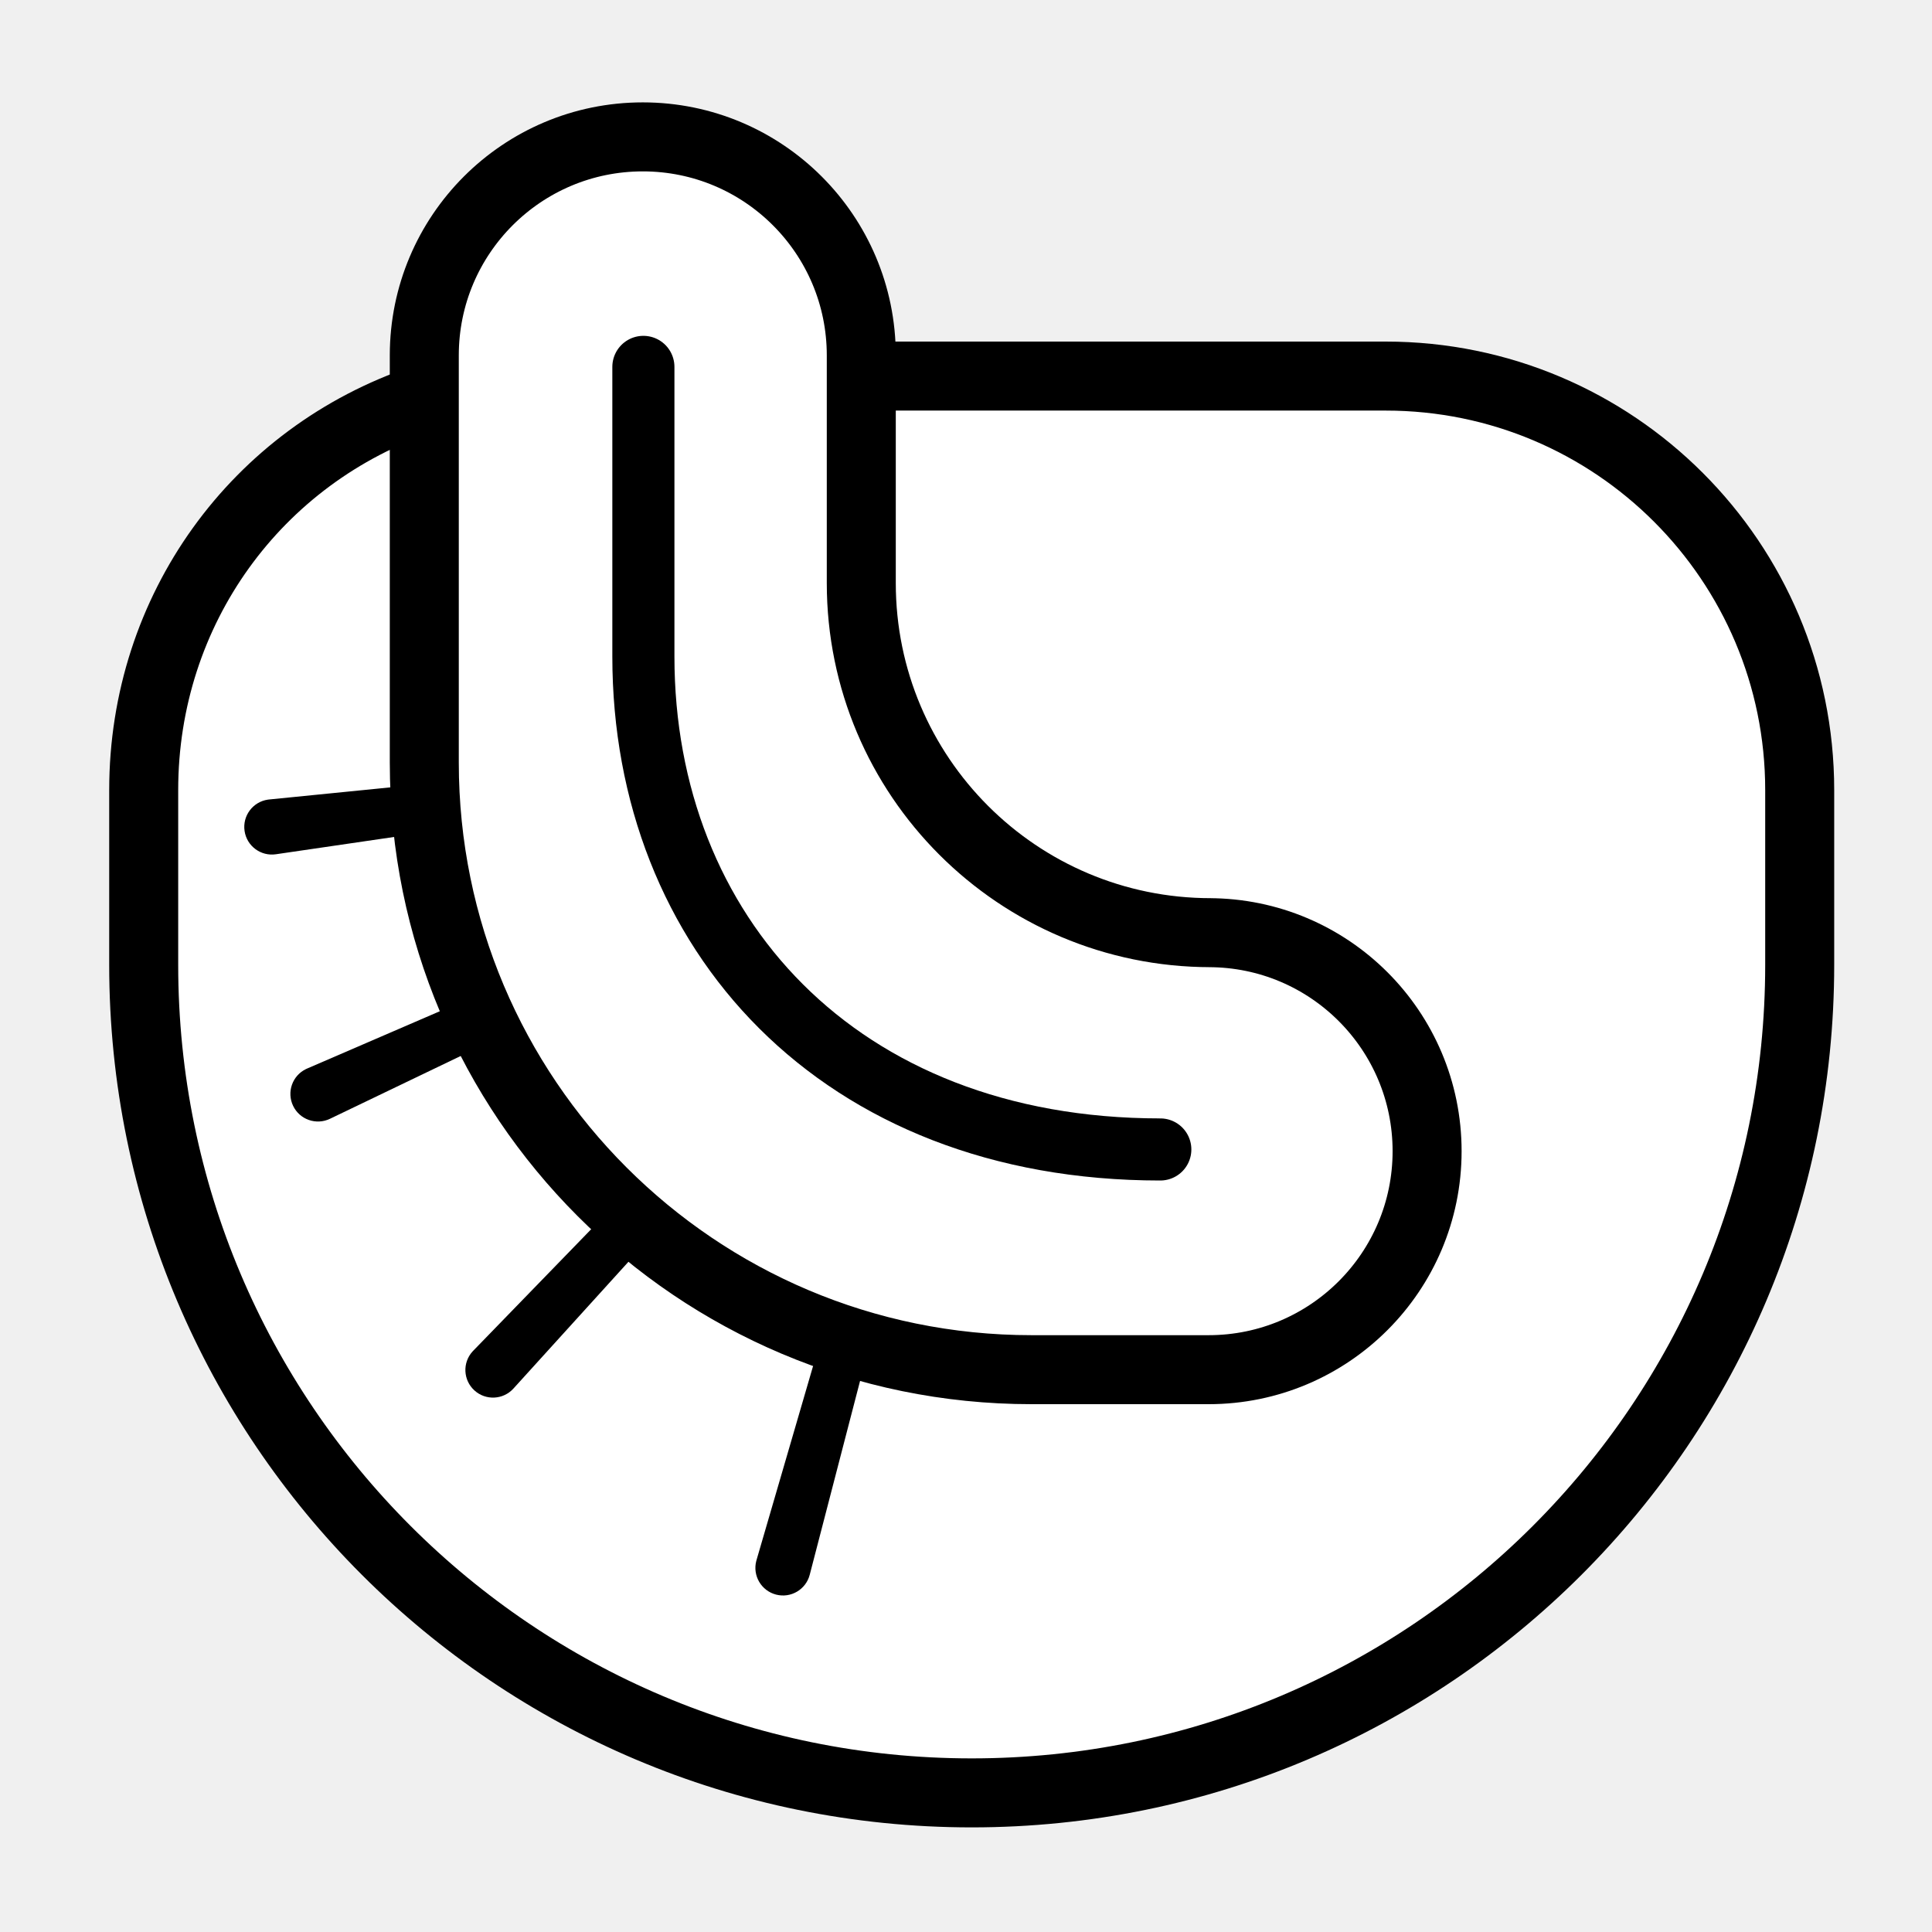
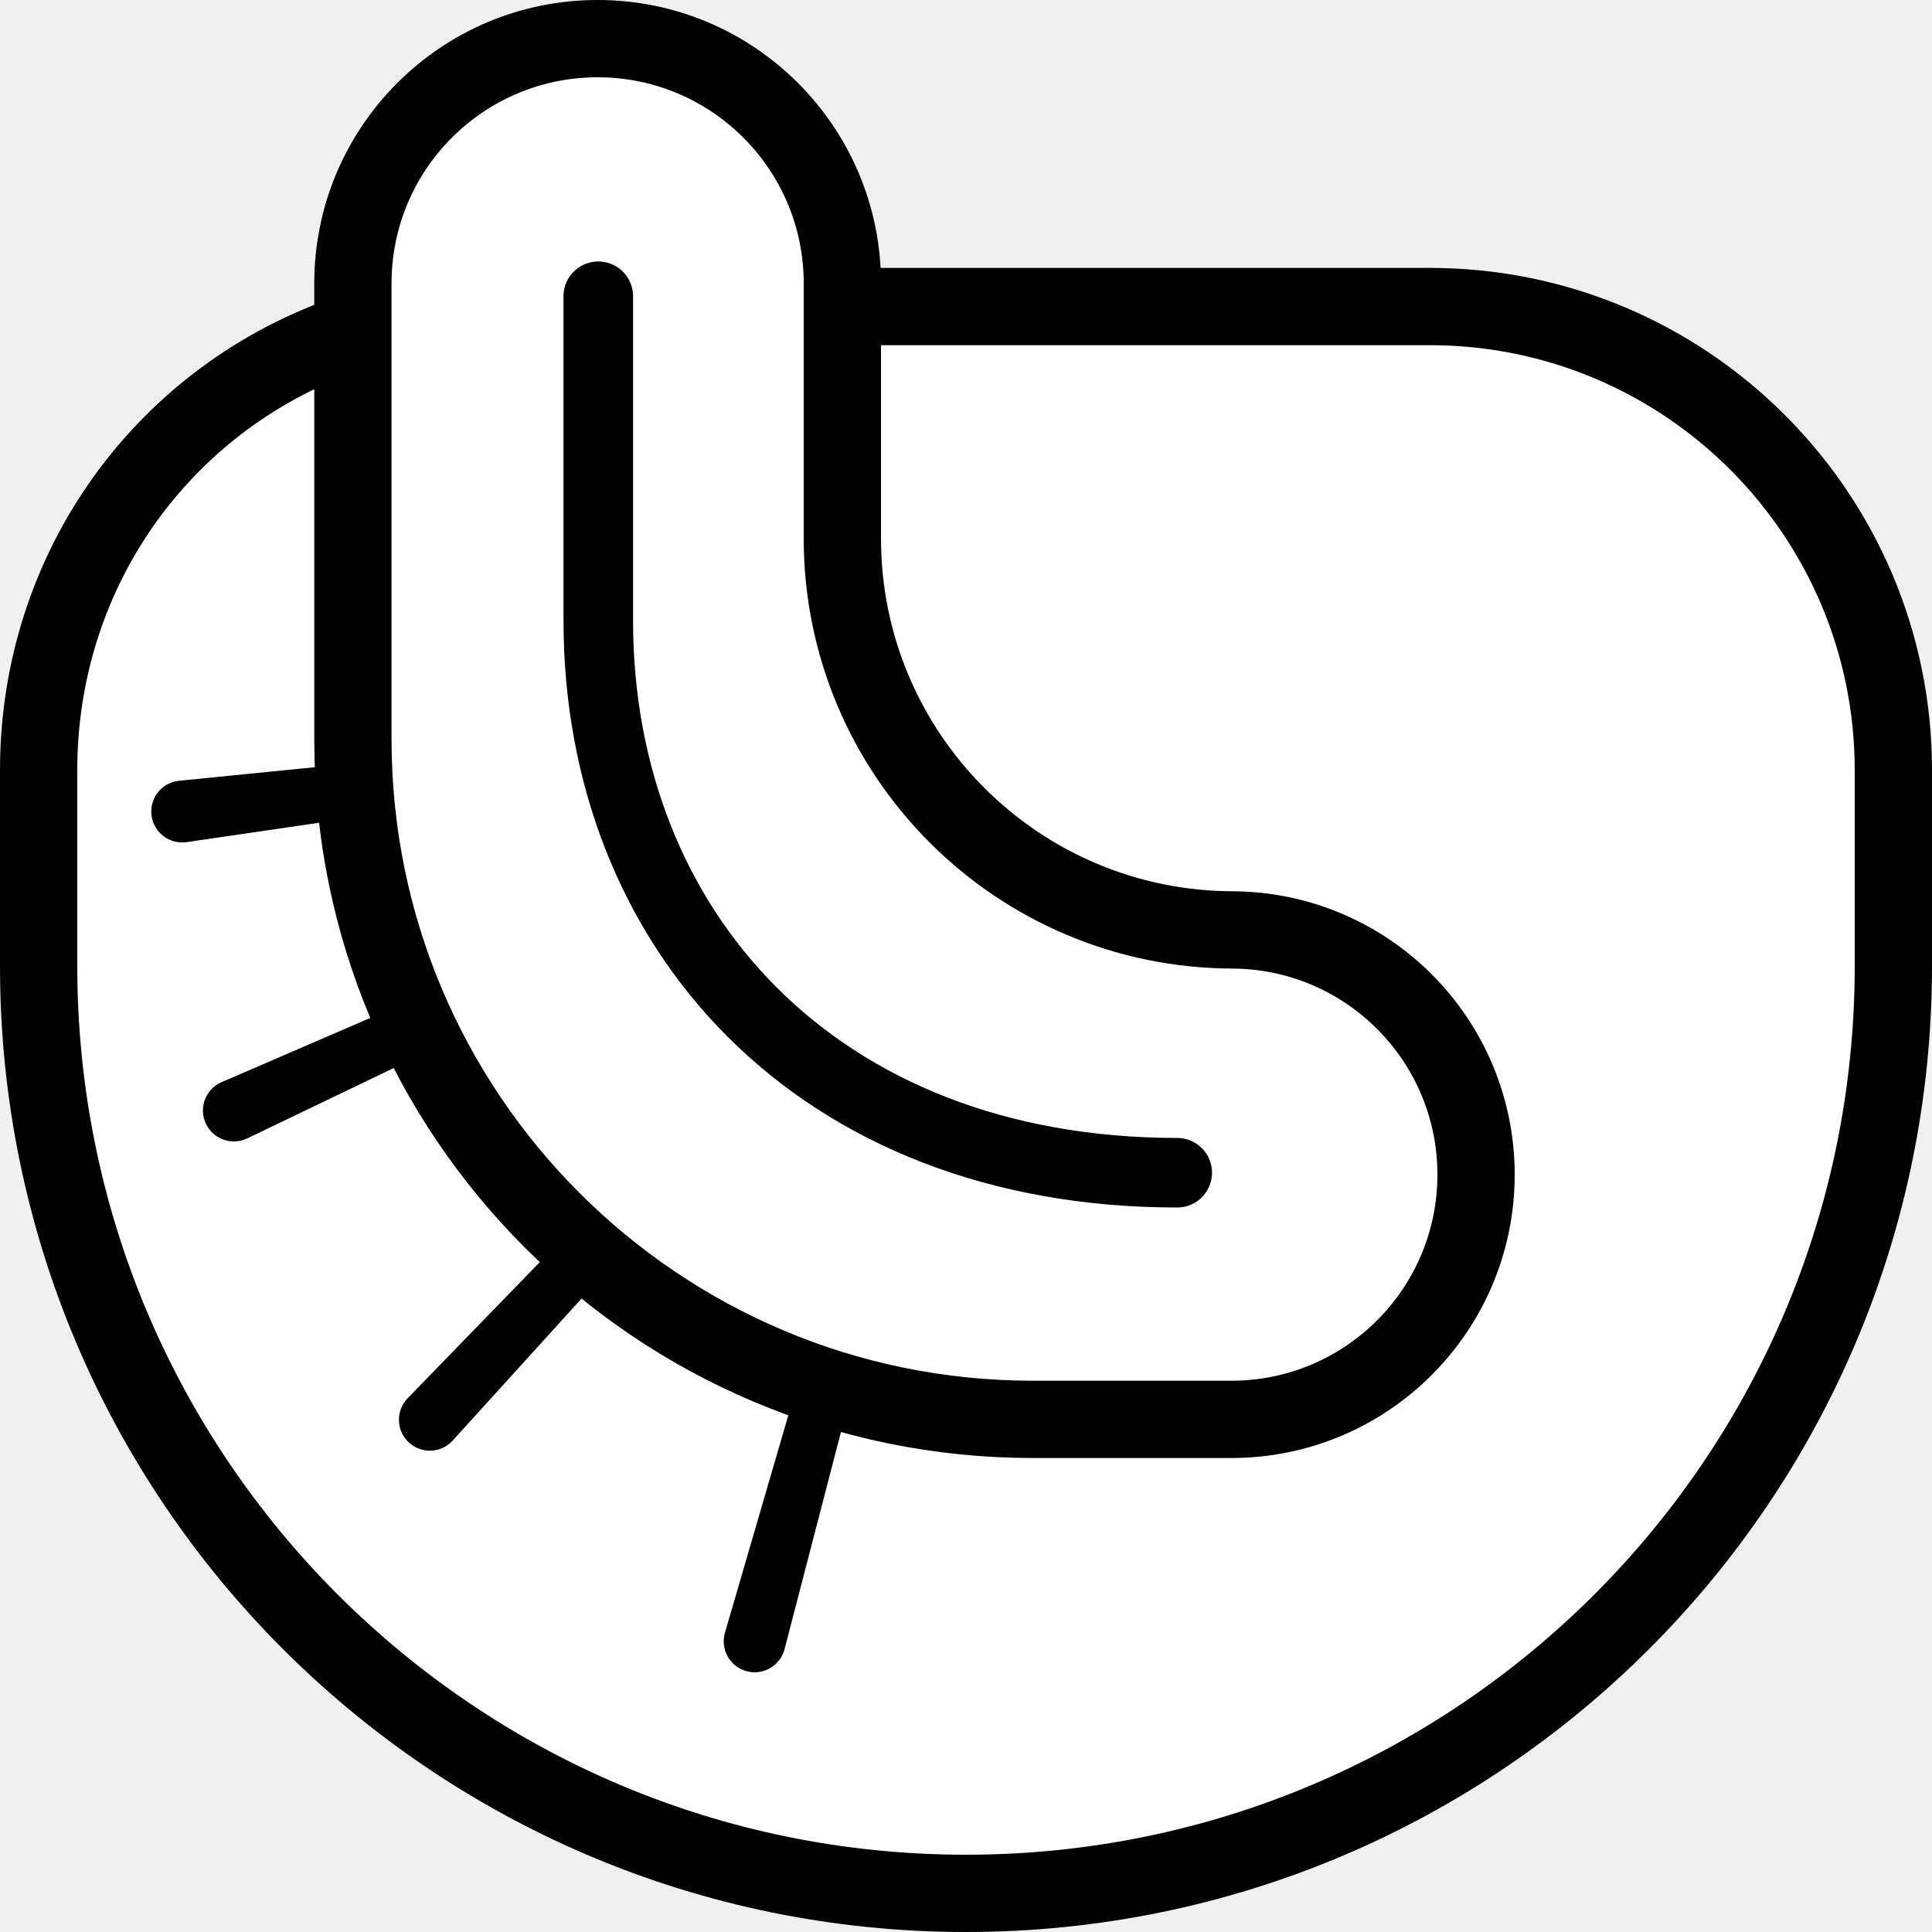
- <svg xmlns="http://www.w3.org/2000/svg" version="1.1" x="0px" y="0px" viewBox="0 0 140 140" style="enable-background:new 0 0 140 140;" xml:space="preserve">
+ <svg xmlns="http://www.w3.org/2000/svg" version="1.1" x="0px" y="0px" viewBox="0 0 125 125" style="enable-background:new 0 0 125 125;" xml:space="preserve">
  <g id="lape">
    <g id="lape_1_">
-       <path style="fill:#FFFFFF;stroke:#000000;stroke-width:5;stroke-miterlimit:10;" d="M62.413,27.252h38c16.569,0,30,13.431,30,30    v12.667c0,33.137-26.863,60-60,60s-60-26.863-60-60V57.252c0-13.086,8.187-24.271,20.25-28.333" />
-       <path style="fill:#FFFFFF;stroke:#000000;stroke-width:5;stroke-miterlimit:10;" d="M74.746,99.252c-24.301,0-44-19.699-44-44    v-29.5c0-8.745,7.089-15.833,15.833-15.833s15.833,7.089,15.833,15.833v16.5c0,13.991,11.342,25.333,25.333,25.333H87.58    c8.745,0,15.833,7.089,15.833,15.833S96.324,99.252,87.58,99.252H74.746z" />
-       <path style="fill:none;stroke:#000000;stroke-width:4.5;stroke-linecap:round;stroke-linejoin:round;stroke-miterlimit:10;" d="    M84.08,83.294c-23.333,0-37.458-15.744-37.458-35.718v-20.99" />
+       <path style="fill:#FFFFFF;stroke:#000000;stroke-width:5;stroke-miterlimit:10;" d="M54.5,19.833h38c16.569,0,30,13.431,30,30    V62.5c0,33.137-26.863,60-60,60s-60-26.863-60-60V49.833c0-13.086,8.187-24.271,20.25-28.333" />
+       <path style="fill:#FFFFFF;stroke:#000000;stroke-width:5;stroke-miterlimit:10;" d="M66.833,91.833c-24.301,0-44-19.699-44-44    v-29.5c0-8.745,7.089-15.833,15.833-15.833S54.5,9.589,54.5,18.333v16.5c0,13.991,11.342,25.333,25.333,25.333h-0.167    C88.411,60.167,95.5,67.255,95.5,76s-7.089,15.833-15.833,15.833H66.833z" />
+       <path style="fill:none;stroke:#000000;stroke-width:4.5;stroke-linecap:round;stroke-linejoin:round;stroke-miterlimit:10;" d="    M76.167,75.875c-23.333,0-37.458-15.744-37.458-35.718v-20.99" />
      <g>
-         <path d="M62.934,97.717l-4.259,16.4c-0.278,1.069-1.37,1.711-2.439,1.433c-1.069-0.278-1.711-1.37-1.433-2.439     c0.004-0.016,0.011-0.041,0.016-0.057l4.741-16.267c0.27-0.928,1.242-1.461,2.17-1.191C62.64,95.862,63.169,96.805,62.934,97.717     z" />
+         <path d="M55.02,90.298l-4.259,16.4c-0.278,1.069-1.37,1.711-2.439,1.433c-1.069-0.278-1.711-1.37-1.433-2.439     c0.004-0.016,0.011-0.041,0.016-0.057l4.741-16.267c0.27-0.928,1.242-1.461,2.17-1.191C54.727,88.443,55.256,89.386,55.02,90.298     z" />
      </g>
      <g>
-         <path d="M47.189,89.616l-9.984,11.004c-0.742,0.818-2.007,0.88-2.825,0.137s-0.88-2.007-0.137-2.825     c0.013-0.015,0.033-0.035,0.046-0.049l10.349-10.662c0.673-0.694,1.781-0.71,2.475-0.037     C47.791,87.843,47.819,88.92,47.189,89.616z" />
+         <path d="M39.276,82.198l-9.984,11.004c-0.742,0.818-2.007,0.88-2.825,0.137c-0.818-0.742-0.88-2.007-0.137-2.825     c0.013-0.015,0.033-0.035,0.046-0.049l10.349-10.662c0.673-0.694,1.781-0.71,2.475-0.037     C39.878,80.424,39.906,81.502,39.276,82.198z" />
      </g>
      <g>
-         <path d="M35.139,75.678l-11.23,5.394c-0.996,0.478-2.191,0.059-2.669-0.937c-0.478-0.996-0.059-2.191,0.937-2.669     c0.022-0.01,0.051-0.024,0.073-0.033l11.437-4.939c0.887-0.383,1.918,0.026,2.301,0.913     C36.362,74.271,35.98,75.273,35.139,75.678z" />
+         <path d="M27.226,68.26l-11.23,5.394c-0.996,0.478-2.191,0.059-2.669-0.937c-0.478-0.996-0.059-2.191,0.937-2.669     c0.022-0.01,0.051-0.024,0.073-0.033l11.437-4.939c0.887-0.383,1.918,0.026,2.301,0.913     C28.448,66.853,28.066,67.854,27.226,68.26z" />
      </g>
      <g>
-         <path d="M30.794,60.322l-10.803,1.581c-1.093,0.16-2.109-0.596-2.269-1.69c-0.16-1.093,0.596-2.109,1.69-2.269     c0.028-0.004,0.063-0.008,0.091-0.011l10.864-1.085c0.962-0.096,1.82,0.606,1.916,1.568     C32.375,59.35,31.712,60.186,30.794,60.322z" />
+         <path d="M22.88,52.904l-10.803,1.581c-1.093,0.16-2.109-0.596-2.269-1.69c-0.16-1.093,0.596-2.109,1.69-2.269     c0.028-0.004,0.063-0.008,0.091-0.011l10.864-1.085c0.962-0.096,1.82,0.606,1.916,1.568     C24.462,51.931,23.799,52.768,22.88,52.904z" />
      </g>
    </g>
  </g>
  <g id="Layer_1">
</g>
</svg>
